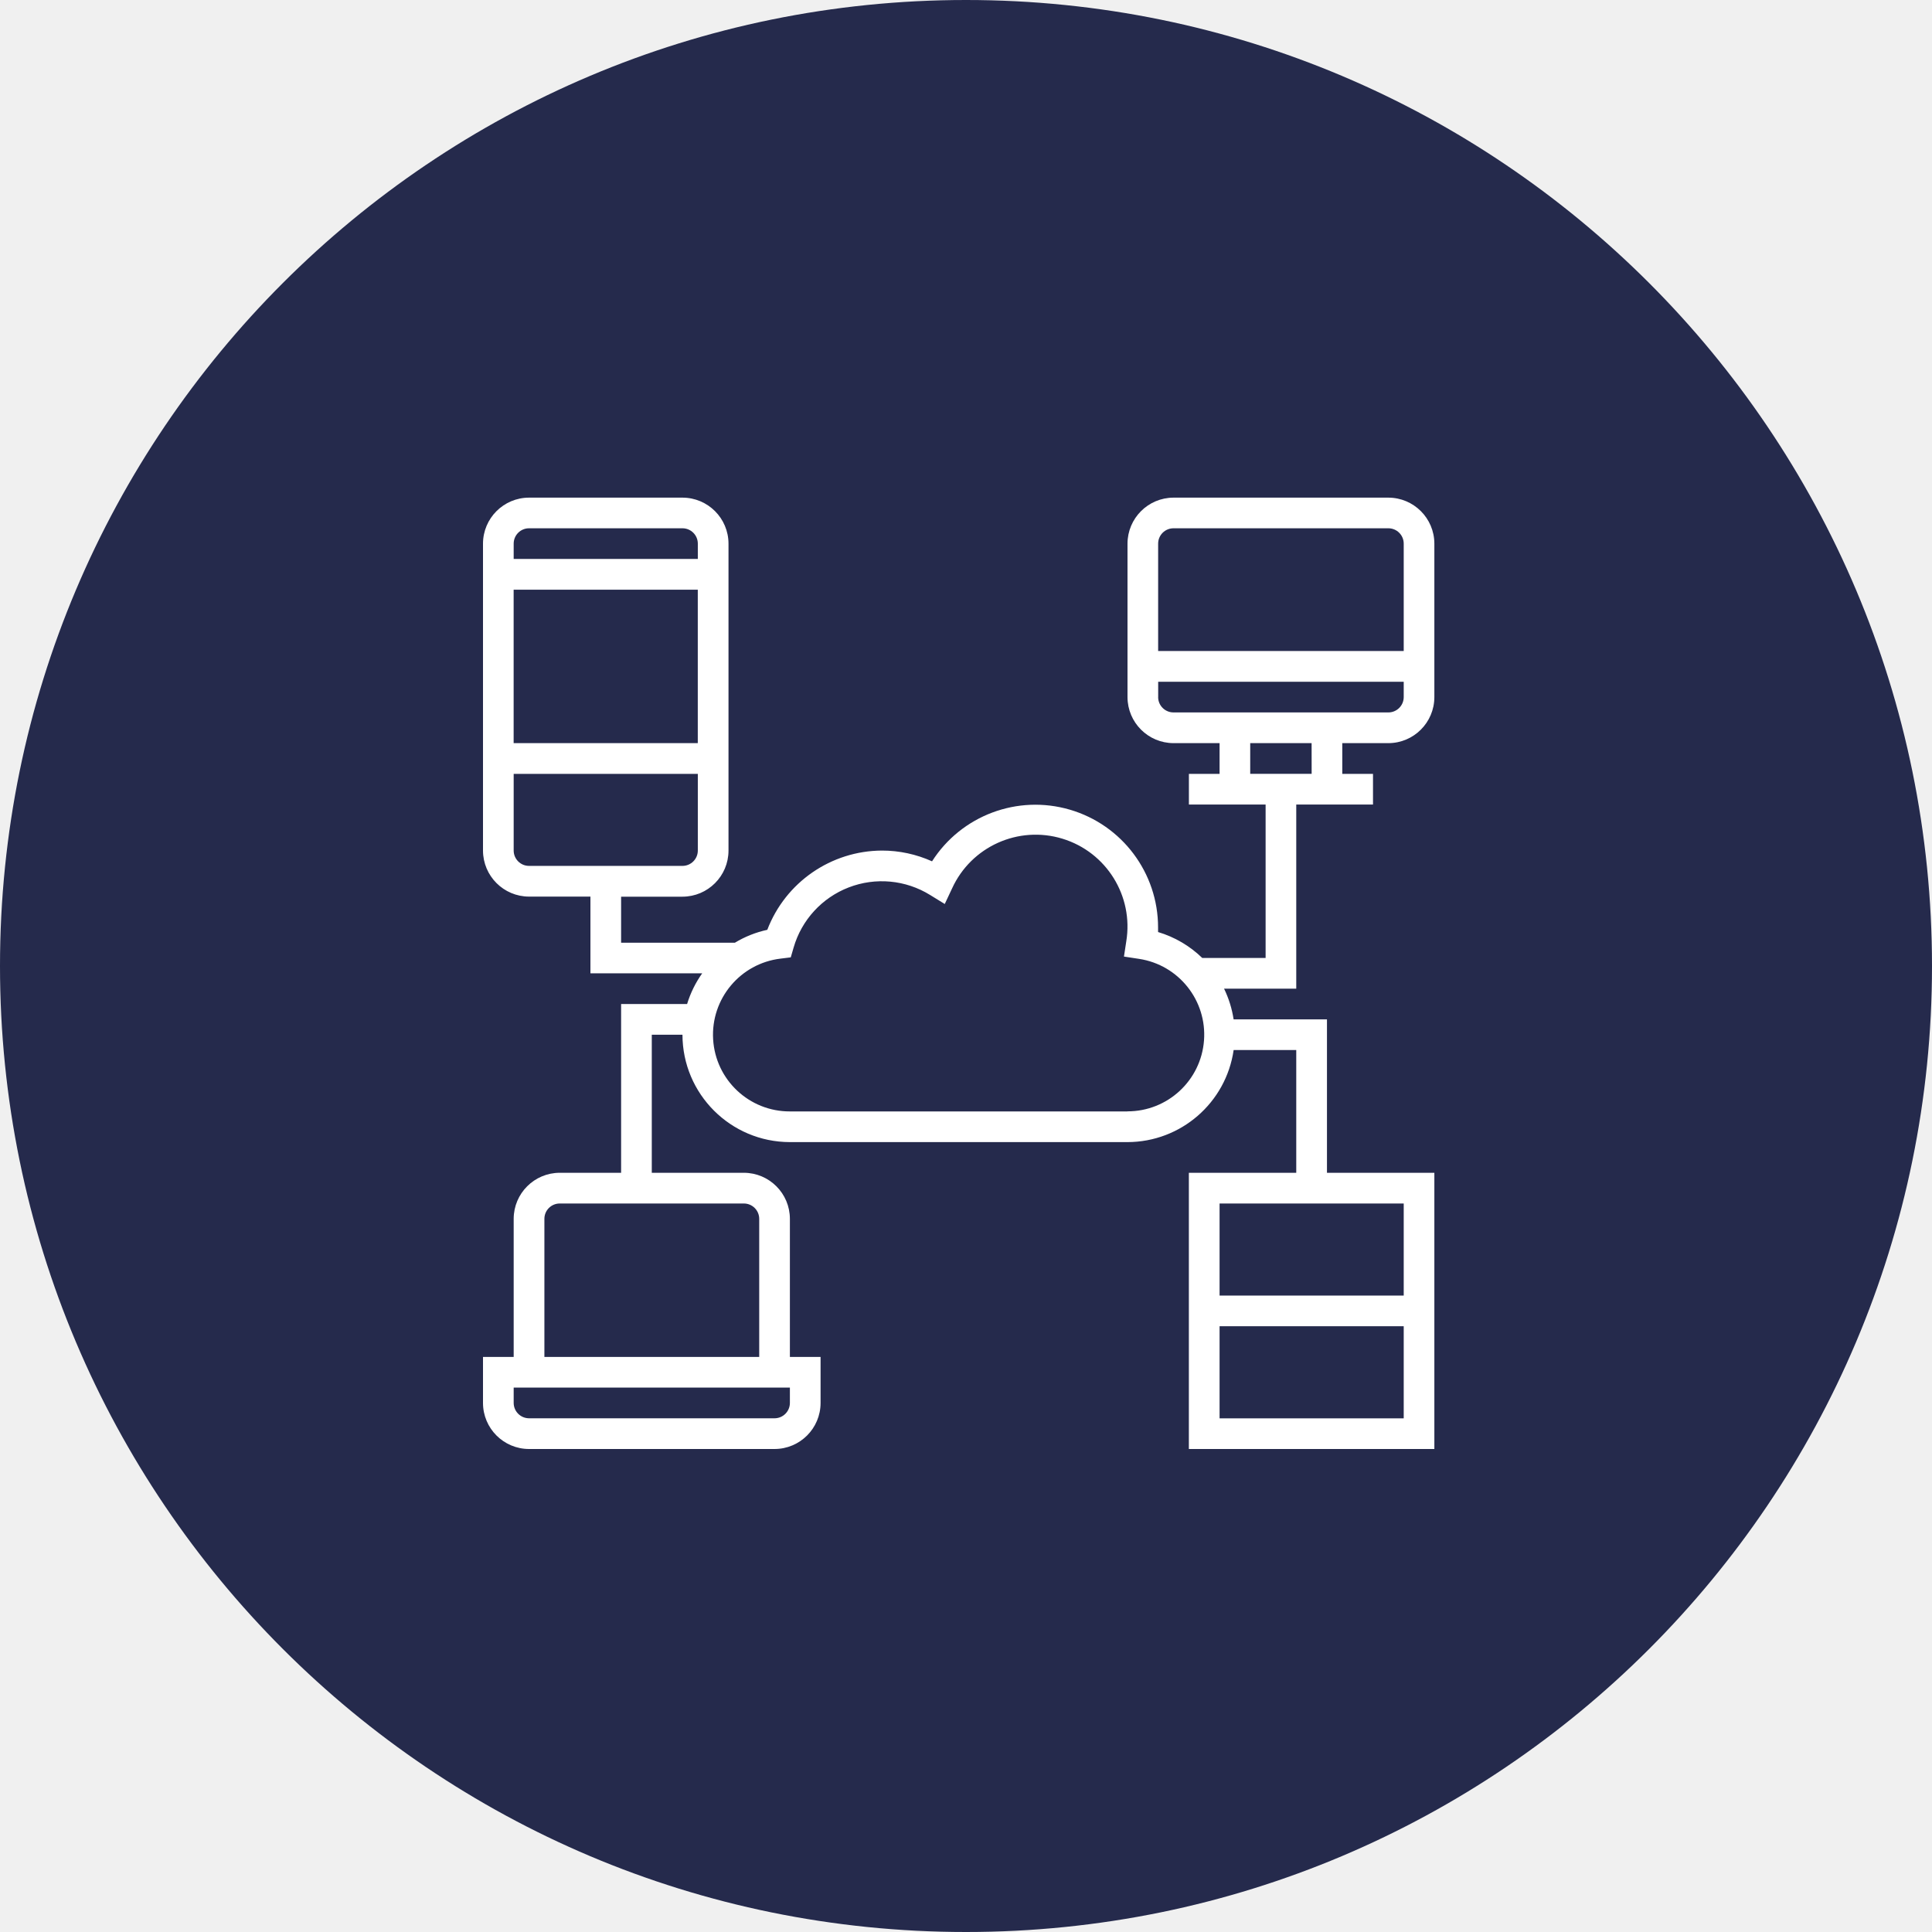
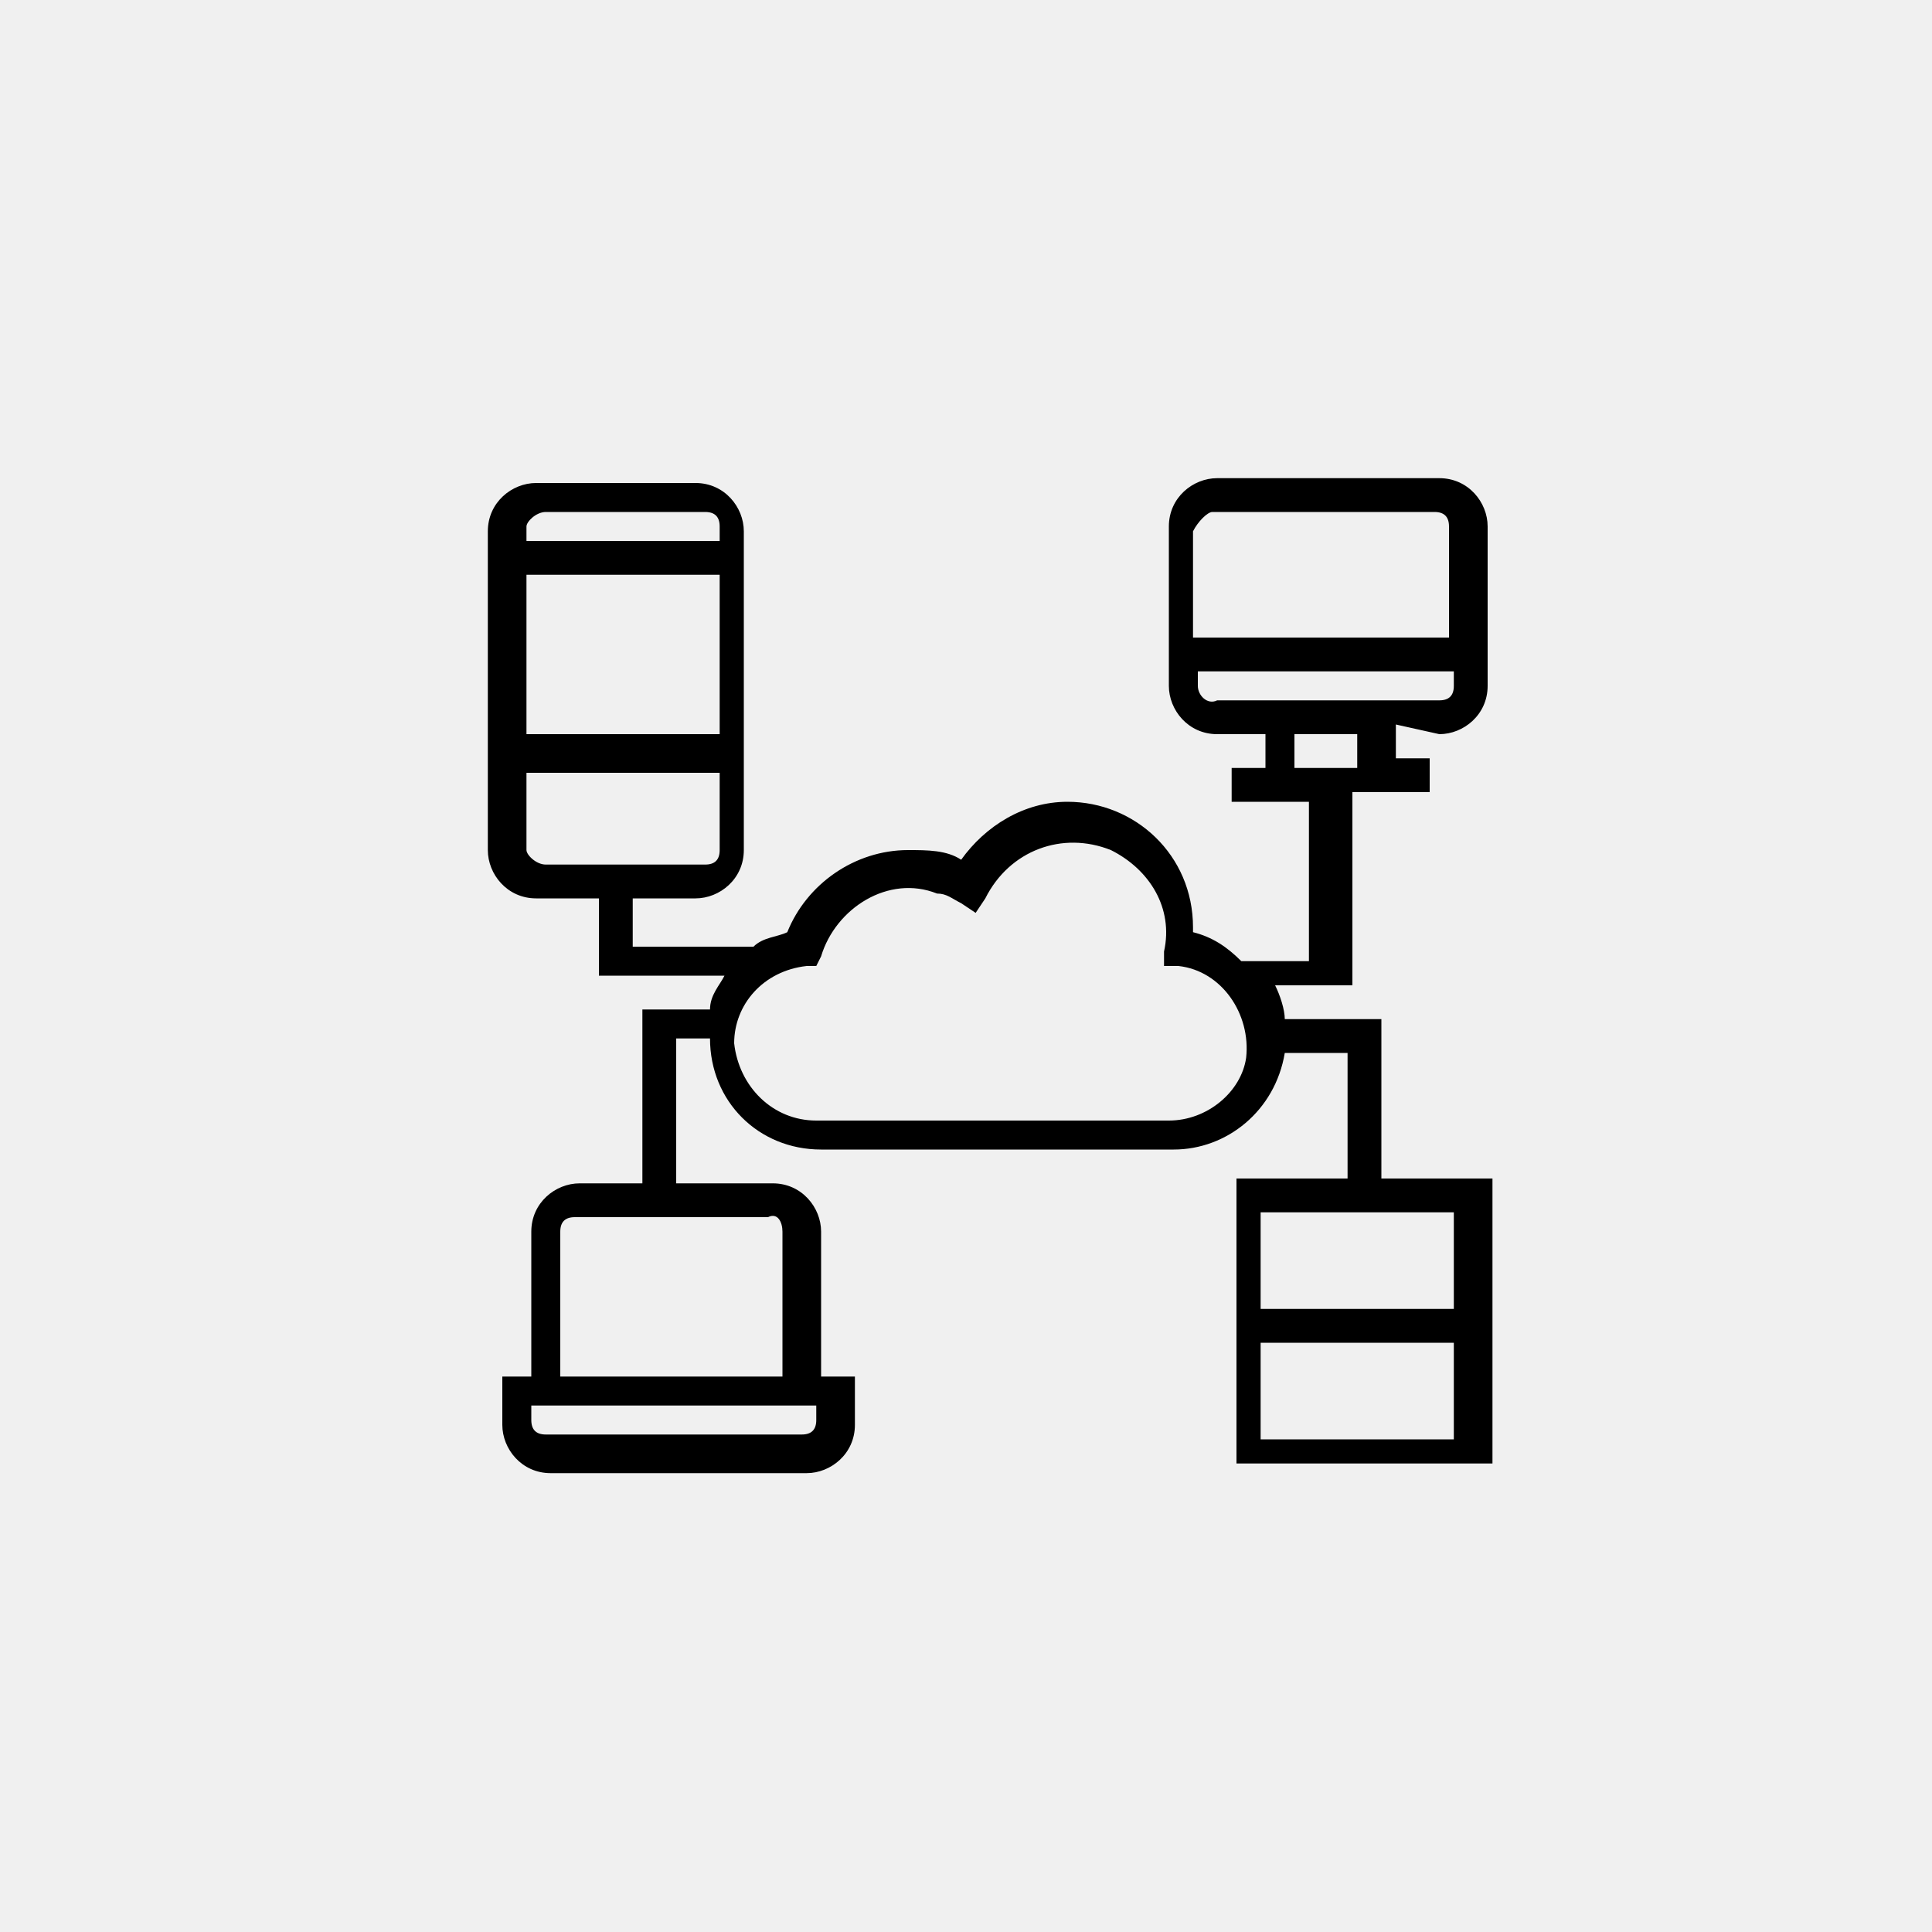
- <svg xmlns="http://www.w3.org/2000/svg" viewBox="0 0 512 512">
-   <defs>
-     <style>
-       .cls-1 {
-         fill: #252a4c;
-       }
- 
-       .cls-2 {
-         fill: #fff;
-       }
-     </style>
-   </defs>
-   <g id="Ebene_2" data-name="Ebene 2">
-     <g id="Capa_1" data-name="Capa 1">
-       <circle class="cls-1" cx="256" cy="256" r="256" />
-       <path class="cls-2" d="M367.92,196.94a12.21,12.21,0,0,0,12.2-12.2V144.08a12.21,12.21,0,0,0-12.2-12.2H311a12.22,12.22,0,0,0-12.2,12.2v40.66a12.22,12.22,0,0,0,12.2,12.2h12.2v8.14h-8.13v8.13h20.33v40.66H318.61A28.49,28.49,0,0,0,306.9,247c0-.41,0-.81,0-1.21A32.51,32.51,0,0,0,247,228.26a32.23,32.23,0,0,0-13.26-2.85,32.7,32.7,0,0,0-30.4,21,28.14,28.14,0,0,0-8.59,3.42H164.6v-12.2h16.26a12.22,12.22,0,0,0,12.2-12.2V144.08a12.21,12.21,0,0,0-12.2-12.2H140.2a12.21,12.21,0,0,0-12.2,12.2v81.33a12.22,12.22,0,0,0,12.2,12.2h16.27v20.33h29.62a28.26,28.26,0,0,0-4,8.13H164.6V310.8H148.33a12.22,12.22,0,0,0-12.2,12.2v36.6H128v12.2A12.21,12.21,0,0,0,140.2,384h65.06a12.21,12.21,0,0,0,12.2-12.2V359.6h-8.13V323a12.22,12.22,0,0,0-12.2-12.2h-24.4V274.21h8.13a28.5,28.5,0,0,0,28.47,28.46h89.46a28.48,28.48,0,0,0,28.14-24.4h16.59V310.8H315.06V384h65.06V310.8H351.66V270.14H326.92a28.29,28.29,0,0,0-2.53-8.13h19.13v-48.8h20.34v-8.13h-8.14v-8.14Zm-183,0h-48.8V156.28h48.8ZM140.2,140h40.66a4.07,4.07,0,0,1,4.07,4.07v4.06h-48.8v-4.06A4.07,4.07,0,0,1,140.2,140Zm-4.07,85.4V205.08h48.8v20.33a4.07,4.07,0,0,1-4.07,4.06H140.2A4.07,4.07,0,0,1,136.13,225.41Zm73.2,146.39a4.07,4.07,0,0,1-4.07,4.07H140.2a4.08,4.08,0,0,1-4.07-4.07v-4.07h73.2ZM201.2,323v36.6H144.27V323a4.06,4.06,0,0,1,4.06-4.06h48.8A4.07,4.07,0,0,1,201.2,323Zm122,52.87v-24.4H372v24.4ZM372,343.34h-48.8v-24.4H372Zm-73.2-48.8H209.33a20.32,20.32,0,0,1-2.44-40.5l2.67-.33.75-2.58a24.33,24.33,0,0,1,36.18-13.95l3.88,2.39,1.94-4.13a24.34,24.34,0,0,1,46.16,14.06l-.61,4,4,.61a20.32,20.32,0,0,1-3.09,40.41ZM311,140h56.93a4.07,4.07,0,0,1,4.07,4.07v28.46H306.92V144.08A4.07,4.07,0,0,1,311,140Zm-4.07,44.73v-4.06H372v4.06a4.07,4.07,0,0,1-4.07,4.07H311A4.07,4.07,0,0,1,306.92,184.74Zm40.67,20.34H331.32v-8.14h16.27Z" />
-     </g>
-   </g>
+ <svg xmlns="http://www.w3.org/2000/svg" version="1.1" id="kreis_smartservices" x="0px" y="0px" viewBox="0 0 40 40" style="enable-background:new 0 0 40 40;" xml:space="preserve">
+   <path d="M29.8,15.2c0.5,0,1-0.4,1-1v-3.3c0-0.5-0.4-1-1-1h-4.6c-0.5,0-1,0.4-1,1v3.3c0,0.5,0.4,1,1,1h1v0.7h-0.7v0.7h1.6v3.3h-1.4  c-0.3-0.3-0.6-0.5-1-0.6c0,0,0-0.1,0-0.1c0-1.5-1.2-2.6-2.6-2.6c-0.9,0-1.7,0.5-2.2,1.2c-0.3-0.2-0.7-0.2-1.1-0.2  c-1.1,0-2.1,0.7-2.5,1.7c-0.2,0.1-0.5,0.1-0.7,0.3h-2.5v-1h1.3c0.5,0,1-0.4,1-1v-6.6c0-0.5-0.4-1-1-1h-3.3c-0.5,0-1,0.4-1,1v6.6  c0,0.5,0.4,1,1,1h1.3v1.6H15c-0.1,0.2-0.3,0.4-0.3,0.7h-1.4v3.6h-1.3c-0.5,0-1,0.4-1,1v3h-0.6v1c0,0.5,0.4,1,1,1h5.3  c0.5,0,1-0.4,1-1v-1h-0.7v-3c0-0.5-0.4-1-1-1h-2v-3h0.7c0,1.3,1,2.3,2.3,2.3h7.3c1.1,0,2.1-0.8,2.3-2h1.3v2.6h-2.3v5.9h5.3v-5.9  h-2.3v-3.3h-2c0-0.2-0.1-0.5-0.2-0.7h1.6v-4h1.6v-0.7h-0.7v-0.7L29.8,15.2L29.8,15.2z M14.9,15.2h-4v-3.3h4V15.2z M11.3,10.6h3.3  c0.2,0,0.3,0.1,0.3,0.3l0,0v0.3h-4v-0.3C10.9,10.8,11.1,10.6,11.3,10.6z M10.9,17.6v-1.6h4v1.6c0,0.2-0.1,0.3-0.3,0.3h-3.3  C11.1,17.9,10.9,17.7,10.9,17.6L10.9,17.6z M16.9,29.4c0,0.2-0.1,0.3-0.3,0.3l0,0h-5.3c-0.2,0-0.3-0.1-0.3-0.3v-0.3h5.9L16.9,29.4  L16.9,29.4z M16.2,25.5v3h-4.6v-3c0-0.2,0.1-0.3,0.3-0.3h4C16.1,25.1,16.2,25.3,16.2,25.5z M26.1,29.8v-2h4v2H26.1z M30.1,27.1h-4  v-2h4V27.1z M24.2,23.2h-7.3c-0.9,0-1.6-0.7-1.7-1.6c0-0.8,0.6-1.5,1.5-1.6l0.2,0l0.1-0.2c0.3-1,1.4-1.7,2.4-1.3  c0.2,0,0.3,0.1,0.5,0.2l0.3,0.2l0.2-0.3c0.5-1,1.6-1.4,2.6-1c0.8,0.4,1.3,1.2,1.1,2.1l0,0.3l0.3,0c0.9,0.1,1.5,1,1.4,1.9  C25.7,22.6,25,23.2,24.2,23.2L24.2,23.2z M25.1,10.6h4.6c0.2,0,0.3,0.1,0.3,0.3l0,0v2.3h-5.3V11C24.8,10.8,25,10.6,25.1,10.6  L25.1,10.6z M24.8,14.2v-0.3h5.3v0.3c0,0.2-0.1,0.3-0.3,0.3l0,0h-4.6C25,14.6,24.8,14.4,24.8,14.2L24.8,14.2L24.8,14.2z M28.1,15.9  h-1.3v-0.7h1.3V15.9z" />
</svg>
